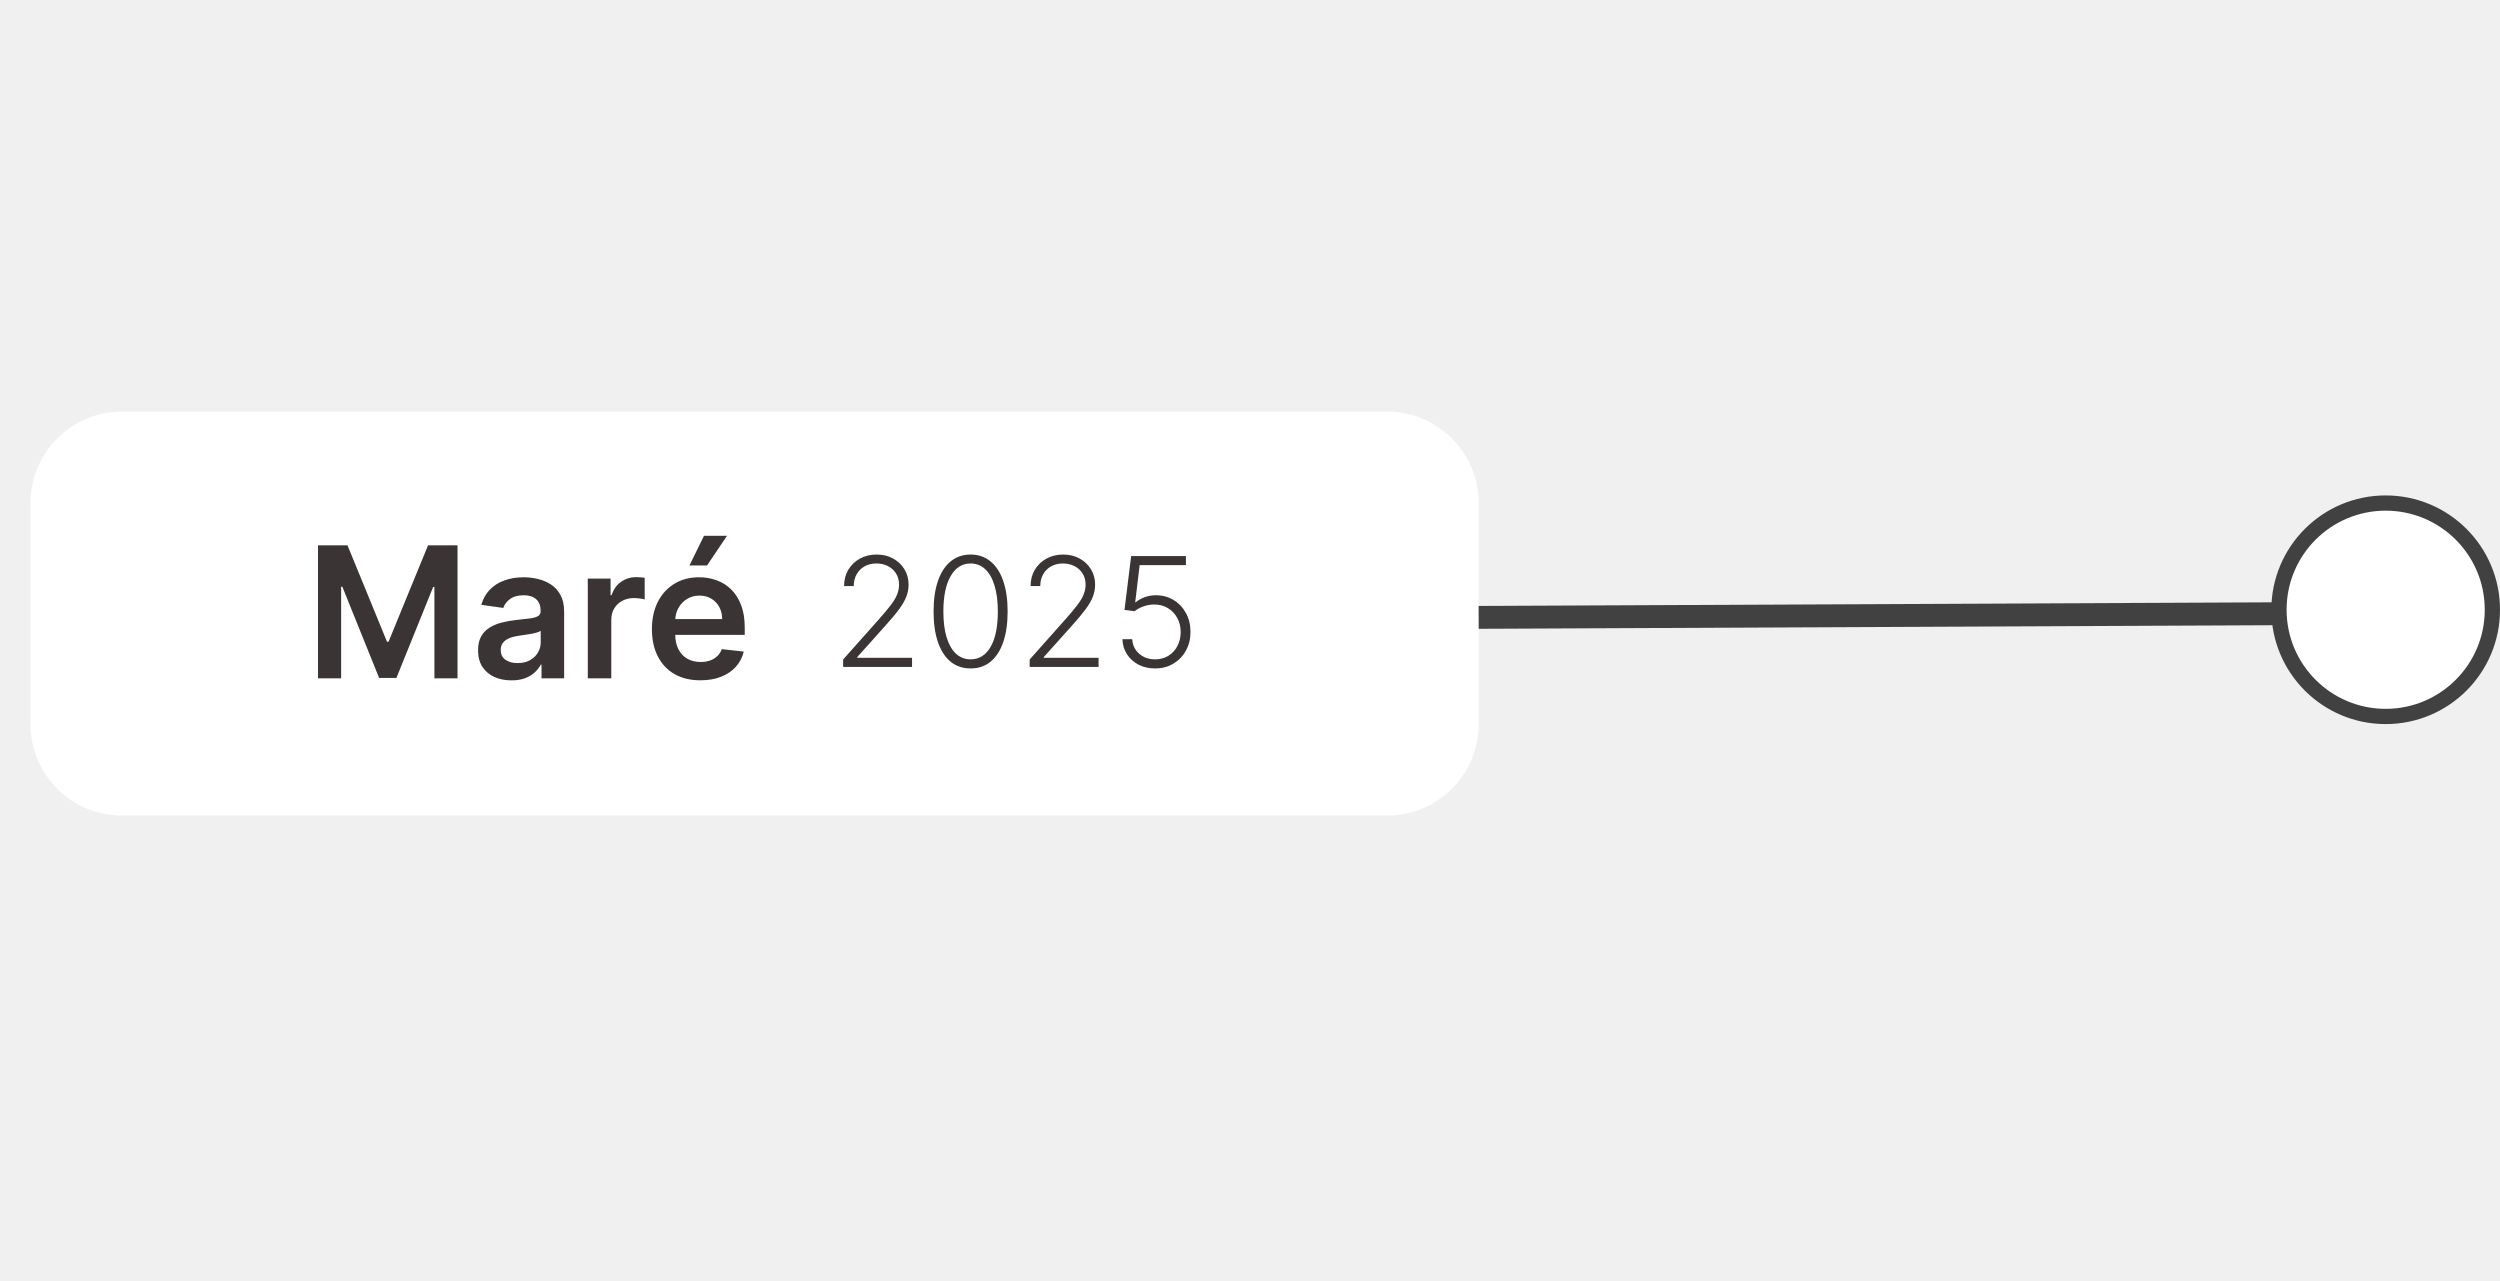
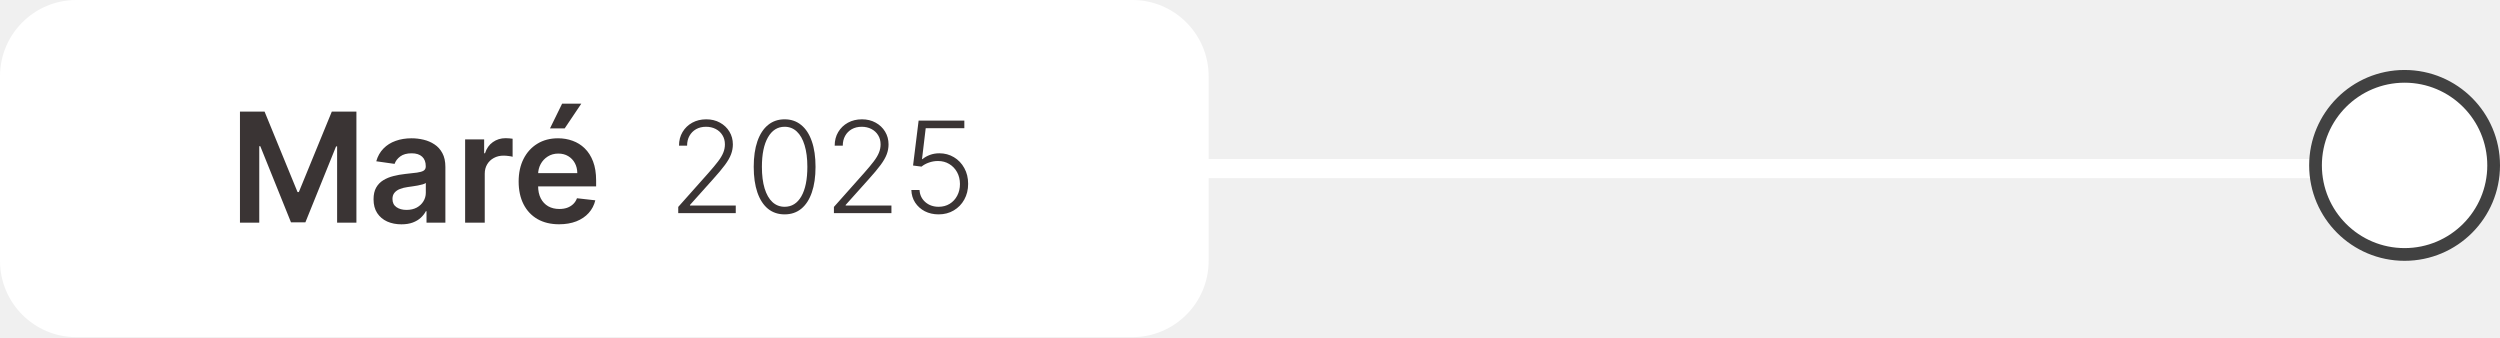
- <svg xmlns="http://www.w3.org/2000/svg" width="328" height="168" viewBox="0 0 328 168" fill="none">
-   <rect x="4" y="54" width="190" height="53" rx="12" fill="white" />
-   <path d="M41.722 71.546H45.591L50.773 84.193H50.977L56.159 71.546H60.028V89H56.994V77.008H56.832L52.008 88.949H49.742L44.918 76.983H44.756V89H41.722V71.546ZM67.102 89.264C66.273 89.264 65.526 89.117 64.861 88.821C64.202 88.52 63.679 88.077 63.293 87.492C62.912 86.906 62.722 86.185 62.722 85.327C62.722 84.588 62.858 83.977 63.131 83.494C63.403 83.011 63.776 82.625 64.247 82.335C64.719 82.046 65.25 81.827 65.841 81.679C66.438 81.526 67.054 81.415 67.69 81.347C68.457 81.267 69.079 81.196 69.557 81.133C70.034 81.065 70.381 80.963 70.597 80.827C70.818 80.685 70.929 80.466 70.929 80.171V80.119C70.929 79.477 70.739 78.98 70.358 78.628C69.977 78.276 69.429 78.099 68.713 78.099C67.957 78.099 67.358 78.264 66.915 78.594C66.477 78.923 66.182 79.312 66.028 79.761L63.148 79.352C63.375 78.557 63.75 77.892 64.273 77.358C64.796 76.818 65.435 76.415 66.19 76.148C66.946 75.875 67.781 75.739 68.696 75.739C69.327 75.739 69.954 75.812 70.579 75.96C71.204 76.108 71.776 76.352 72.293 76.693C72.81 77.028 73.224 77.486 73.537 78.065C73.855 78.645 74.014 79.369 74.014 80.239V89H71.048V87.202H70.946C70.758 87.565 70.494 87.906 70.153 88.224C69.818 88.537 69.395 88.79 68.883 88.983C68.378 89.171 67.784 89.264 67.102 89.264ZM67.903 86.997C68.523 86.997 69.06 86.875 69.514 86.631C69.969 86.381 70.318 86.051 70.562 85.642C70.812 85.233 70.938 84.787 70.938 84.304V82.761C70.841 82.841 70.676 82.915 70.443 82.983C70.216 83.051 69.96 83.111 69.676 83.162C69.392 83.213 69.111 83.258 68.832 83.298C68.554 83.338 68.312 83.372 68.108 83.401C67.648 83.463 67.236 83.565 66.872 83.707C66.508 83.849 66.222 84.048 66.011 84.304C65.801 84.554 65.696 84.878 65.696 85.276C65.696 85.844 65.903 86.273 66.318 86.562C66.733 86.852 67.261 86.997 67.903 86.997ZM77.117 89V75.909H80.108V78.091H80.244C80.483 77.335 80.892 76.753 81.472 76.344C82.057 75.929 82.724 75.722 83.474 75.722C83.645 75.722 83.835 75.73 84.046 75.747C84.261 75.758 84.44 75.778 84.582 75.807V78.645C84.452 78.599 84.244 78.56 83.96 78.526C83.682 78.486 83.412 78.466 83.151 78.466C82.588 78.466 82.082 78.588 81.633 78.832C81.19 79.071 80.841 79.403 80.585 79.829C80.329 80.256 80.202 80.747 80.202 81.304V89H77.117ZM91.888 89.256C90.576 89.256 89.442 88.983 88.488 88.438C87.539 87.886 86.809 87.108 86.298 86.102C85.786 85.091 85.531 83.901 85.531 82.531C85.531 81.185 85.786 80.003 86.298 78.986C86.815 77.963 87.536 77.168 88.462 76.599C89.388 76.026 90.477 75.739 91.727 75.739C92.533 75.739 93.295 75.869 94.011 76.131C94.732 76.386 95.369 76.784 95.92 77.324C96.477 77.864 96.914 78.551 97.232 79.386C97.55 80.216 97.71 81.204 97.71 82.352V83.298H86.979V81.219H94.752C94.746 80.628 94.619 80.102 94.369 79.642C94.119 79.176 93.769 78.81 93.32 78.543C92.877 78.276 92.36 78.142 91.769 78.142C91.138 78.142 90.585 78.296 90.107 78.602C89.63 78.903 89.258 79.301 88.991 79.796C88.729 80.284 88.596 80.821 88.59 81.406V83.222C88.59 83.983 88.729 84.636 89.008 85.182C89.286 85.722 89.675 86.136 90.175 86.426C90.675 86.71 91.261 86.852 91.931 86.852C92.38 86.852 92.786 86.79 93.15 86.665C93.513 86.534 93.829 86.344 94.096 86.094C94.363 85.844 94.565 85.534 94.701 85.165L97.582 85.489C97.4 86.25 97.053 86.915 96.542 87.483C96.036 88.046 95.388 88.483 94.599 88.796C93.809 89.102 92.906 89.256 91.888 89.256ZM90.457 74.188L92.366 70.293H95.383L92.766 74.188H90.457Z" fill="#3A3434" />
-   <path d="M110.619 87.5V86.527L115.371 81.186C115.991 80.485 116.491 79.886 116.869 79.389C117.248 78.892 117.523 78.433 117.693 78.011C117.868 77.59 117.956 77.152 117.956 76.697C117.956 76.144 117.826 75.66 117.565 75.249C117.31 74.832 116.957 74.508 116.507 74.276C116.057 74.044 115.551 73.928 114.987 73.928C114.391 73.928 113.867 74.055 113.418 74.311C112.973 74.567 112.627 74.917 112.381 75.362C112.134 75.807 112.011 76.319 112.011 76.896H110.74C110.74 76.091 110.925 75.379 111.294 74.758C111.668 74.133 112.177 73.644 112.821 73.288C113.47 72.933 114.204 72.756 115.023 72.756C115.832 72.756 116.552 72.931 117.182 73.281C117.812 73.627 118.306 74.098 118.666 74.695C119.026 75.291 119.206 75.959 119.206 76.697C119.206 77.233 119.111 77.751 118.922 78.253C118.737 78.755 118.418 79.313 117.963 79.929C117.509 80.544 116.879 81.297 116.074 82.188L112.466 86.215V86.307H119.661V87.5H110.619ZM127.343 87.699C126.321 87.699 125.447 87.405 124.723 86.818C124.003 86.226 123.449 85.372 123.061 84.254C122.677 83.137 122.485 81.794 122.485 80.227C122.485 78.665 122.677 77.327 123.061 76.215C123.449 75.097 124.005 74.242 124.73 73.651C125.459 73.054 126.33 72.756 127.343 72.756C128.357 72.756 129.225 73.054 129.95 73.651C130.679 74.242 131.235 75.097 131.619 76.215C132.007 77.327 132.201 78.665 132.201 80.227C132.201 81.794 132.007 83.137 131.619 84.254C131.235 85.372 130.681 86.226 129.957 86.818C129.237 87.405 128.366 87.699 127.343 87.699ZM127.343 86.506C128.466 86.506 129.342 85.959 129.971 84.865C130.601 83.767 130.916 82.221 130.916 80.227C130.916 78.901 130.771 77.77 130.483 76.832C130.199 75.89 129.789 75.171 129.254 74.673C128.724 74.176 128.087 73.928 127.343 73.928C126.231 73.928 125.357 74.481 124.723 75.59C124.088 76.693 123.771 78.239 123.771 80.227C123.771 81.553 123.913 82.685 124.197 83.622C124.486 84.56 124.895 85.275 125.426 85.767C125.961 86.26 126.6 86.506 127.343 86.506ZM135.092 87.5V86.527L139.843 81.186C140.464 80.485 140.963 79.886 141.342 79.389C141.721 78.892 141.995 78.433 142.166 78.011C142.341 77.59 142.429 77.152 142.429 76.697C142.429 76.144 142.298 75.66 142.038 75.249C141.782 74.832 141.43 74.508 140.98 74.276C140.53 74.044 140.023 73.928 139.46 73.928C138.863 73.928 138.34 74.055 137.89 74.311C137.445 74.567 137.1 74.917 136.853 75.362C136.607 75.807 136.484 76.319 136.484 76.896H135.213C135.213 76.091 135.397 75.379 135.767 74.758C136.141 74.133 136.65 73.644 137.294 73.288C137.942 72.933 138.676 72.756 139.495 72.756C140.305 72.756 141.025 72.931 141.654 73.281C142.284 73.627 142.779 74.098 143.139 74.695C143.499 75.291 143.679 75.959 143.679 76.697C143.679 77.233 143.584 77.751 143.395 78.253C143.21 78.755 142.89 79.313 142.436 79.929C141.981 80.544 141.351 81.297 140.547 82.188L136.939 86.215V86.307H144.133V87.5H135.092ZM151.553 87.699C150.744 87.699 150.019 87.535 149.38 87.209C148.746 86.877 148.239 86.423 147.86 85.845C147.486 85.267 147.287 84.607 147.263 83.864H148.549C148.592 84.635 148.895 85.27 149.458 85.767C150.022 86.26 150.72 86.506 151.553 86.506C152.202 86.506 152.78 86.352 153.286 86.044C153.793 85.731 154.188 85.305 154.472 84.766C154.761 84.221 154.906 83.608 154.906 82.926C154.901 82.216 154.747 81.591 154.444 81.051C154.141 80.507 153.729 80.081 153.208 79.773C152.692 79.465 152.112 79.311 151.468 79.311C150.98 79.306 150.502 79.387 150.033 79.553C149.565 79.718 149.174 79.931 148.862 80.192L147.533 80.021L148.407 72.954H155.594V74.148H149.522L148.94 79.013H149.011C149.333 78.743 149.723 78.523 150.183 78.352C150.647 78.182 151.137 78.097 151.653 78.097C152.51 78.097 153.279 78.303 153.961 78.715C154.647 79.126 155.19 79.695 155.587 80.419C155.99 81.139 156.191 81.967 156.191 82.905C156.191 83.823 155.99 84.645 155.587 85.369C155.19 86.089 154.64 86.657 153.94 87.074C153.244 87.49 152.448 87.699 151.553 87.699Z" fill="#3A3434" />
-   <path d="M194 81L303.5 80.5" stroke="#414141" stroke-width="3" />
-   <circle cx="313" cy="80" r="14" fill="white" stroke="#414141" stroke-width="2" />
+ <svg xmlns="http://www.w3.org/2000/svg" width="393" height="53" viewBox="0 0 393 53" fill="none">
+   <rect width="190" height="53" rx="12" fill="white" />
+   <path d="M37.722 17.546H41.591L46.773 30.193H46.977L52.159 17.546H56.028V35H52.994V23.009H52.832L48.008 34.949H45.742L40.918 22.983H40.756V35H37.722V17.546ZM63.102 35.264C62.273 35.264 61.526 35.117 60.861 34.821C60.202 34.52 59.679 34.077 59.293 33.492C58.912 32.906 58.722 32.185 58.722 31.327C58.722 30.588 58.858 29.977 59.131 29.494C59.403 29.011 59.776 28.625 60.247 28.335C60.719 28.046 61.25 27.827 61.841 27.679C62.438 27.526 63.054 27.415 63.69 27.347C64.457 27.267 65.079 27.196 65.557 27.134C66.034 27.065 66.381 26.963 66.597 26.827C66.818 26.685 66.929 26.466 66.929 26.171V26.119C66.929 25.477 66.739 24.98 66.358 24.628C65.977 24.276 65.429 24.099 64.713 24.099C63.957 24.099 63.358 24.264 62.915 24.594C62.477 24.923 62.182 25.312 62.028 25.761L59.148 25.352C59.375 24.557 59.75 23.892 60.273 23.358C60.795 22.818 61.435 22.415 62.19 22.148C62.946 21.875 63.781 21.739 64.696 21.739C65.327 21.739 65.954 21.812 66.579 21.96C67.204 22.108 67.776 22.352 68.293 22.693C68.81 23.028 69.224 23.486 69.537 24.065C69.855 24.645 70.014 25.369 70.014 26.239V35H67.048V33.202H66.946C66.758 33.565 66.494 33.906 66.153 34.224C65.818 34.537 65.395 34.79 64.883 34.983C64.378 35.17 63.784 35.264 63.102 35.264ZM63.903 32.997C64.523 32.997 65.06 32.875 65.514 32.631C65.969 32.381 66.318 32.051 66.562 31.642C66.812 31.233 66.938 30.787 66.938 30.304V28.761C66.841 28.841 66.676 28.915 66.443 28.983C66.216 29.051 65.96 29.111 65.676 29.162C65.392 29.213 65.111 29.259 64.832 29.298C64.554 29.338 64.312 29.372 64.108 29.401C63.648 29.463 63.236 29.565 62.872 29.707C62.508 29.849 62.222 30.048 62.011 30.304C61.801 30.554 61.696 30.878 61.696 31.276C61.696 31.844 61.903 32.273 62.318 32.562C62.733 32.852 63.261 32.997 63.903 32.997ZM73.117 35V21.909H76.108V24.091H76.244C76.483 23.335 76.892 22.753 77.472 22.344C78.057 21.929 78.724 21.722 79.474 21.722C79.645 21.722 79.835 21.73 80.046 21.747C80.261 21.759 80.44 21.778 80.582 21.807V24.645C80.452 24.599 80.244 24.56 79.96 24.526C79.682 24.486 79.412 24.466 79.151 24.466C78.588 24.466 78.082 24.588 77.633 24.832C77.19 25.071 76.841 25.403 76.585 25.829C76.329 26.256 76.202 26.747 76.202 27.304V35H73.117ZM87.888 35.256C86.576 35.256 85.442 34.983 84.488 34.438C83.539 33.886 82.809 33.108 82.298 32.102C81.786 31.091 81.531 29.901 81.531 28.531C81.531 27.185 81.786 26.003 82.298 24.986C82.815 23.963 83.536 23.168 84.462 22.599C85.388 22.026 86.477 21.739 87.727 21.739C88.533 21.739 89.295 21.869 90.011 22.131C90.732 22.386 91.369 22.784 91.92 23.324C92.477 23.864 92.914 24.551 93.232 25.386C93.55 26.216 93.71 27.204 93.71 28.352V29.298H82.979V27.219H90.752C90.746 26.628 90.619 26.102 90.369 25.642C90.119 25.176 89.769 24.81 89.32 24.543C88.877 24.276 88.36 24.142 87.769 24.142C87.138 24.142 86.585 24.296 86.107 24.602C85.63 24.903 85.258 25.301 84.991 25.796C84.729 26.284 84.596 26.821 84.59 27.406V29.222C84.59 29.983 84.729 30.636 85.008 31.182C85.286 31.722 85.675 32.136 86.175 32.426C86.675 32.71 87.261 32.852 87.931 32.852C88.38 32.852 88.786 32.79 89.15 32.665C89.513 32.534 89.829 32.344 90.096 32.094C90.363 31.844 90.565 31.534 90.701 31.165L93.582 31.489C93.4 32.25 93.053 32.915 92.542 33.483C92.036 34.045 91.388 34.483 90.599 34.795C89.809 35.102 88.906 35.256 87.888 35.256ZM86.457 20.188L88.366 16.293H91.383L88.766 20.188H86.457Z" fill="#3A3434" />
+   <path d="M106.619 33.5V32.527L111.371 27.186C111.991 26.485 112.491 25.886 112.869 25.389C113.248 24.892 113.523 24.433 113.693 24.011C113.868 23.59 113.956 23.152 113.956 22.697C113.956 22.143 113.826 21.66 113.565 21.249C113.31 20.832 112.957 20.508 112.507 20.276C112.057 20.044 111.551 19.928 110.987 19.928C110.391 19.928 109.867 20.055 109.418 20.311C108.973 20.567 108.627 20.917 108.381 21.362C108.134 21.807 108.011 22.319 108.011 22.896H106.74C106.74 22.091 106.925 21.379 107.294 20.759C107.668 20.134 108.177 19.643 108.821 19.288C109.47 18.933 110.204 18.756 111.023 18.756C111.832 18.756 112.552 18.931 113.182 19.281C113.812 19.627 114.306 20.098 114.666 20.695C115.026 21.291 115.206 21.959 115.206 22.697C115.206 23.233 115.111 23.751 114.922 24.253C114.737 24.755 114.418 25.313 113.963 25.929C113.509 26.544 112.879 27.297 112.074 28.188L108.466 32.215V32.307H115.661V33.5H106.619ZM123.343 33.699C122.321 33.699 121.447 33.405 120.723 32.818C120.003 32.226 119.449 31.372 119.061 30.254C118.677 29.137 118.485 27.794 118.485 26.227C118.485 24.665 118.677 23.327 119.061 22.215C119.449 21.097 120.005 20.242 120.73 19.651C121.459 19.054 122.33 18.756 123.343 18.756C124.357 18.756 125.225 19.054 125.95 19.651C126.679 20.242 127.235 21.097 127.619 22.215C128.007 23.327 128.201 24.665 128.201 26.227C128.201 27.794 128.007 29.137 127.619 30.254C127.235 31.372 126.681 32.226 125.957 32.818C125.237 33.405 124.366 33.699 123.343 33.699ZM123.343 32.506C124.466 32.506 125.342 31.959 125.971 30.865C126.601 29.767 126.916 28.221 126.916 26.227C126.916 24.901 126.771 23.77 126.483 22.832C126.199 21.89 125.789 21.171 125.254 20.673C124.724 20.176 124.087 19.928 123.343 19.928C122.231 19.928 121.357 20.482 120.723 21.59C120.088 22.693 119.771 24.239 119.771 26.227C119.771 27.553 119.913 28.685 120.197 29.622C120.486 30.56 120.895 31.275 121.426 31.767C121.961 32.26 122.6 32.506 123.343 32.506ZM131.092 33.5V32.527L135.843 27.186C136.464 26.485 136.963 25.886 137.342 25.389C137.721 24.892 137.995 24.433 138.166 24.011C138.341 23.59 138.429 23.152 138.429 22.697C138.429 22.143 138.298 21.66 138.038 21.249C137.782 20.832 137.43 20.508 136.98 20.276C136.53 20.044 136.023 19.928 135.46 19.928C134.863 19.928 134.34 20.055 133.89 20.311C133.445 20.567 133.1 20.917 132.853 21.362C132.607 21.807 132.484 22.319 132.484 22.896H131.213C131.213 22.091 131.397 21.379 131.767 20.759C132.141 20.134 132.65 19.643 133.294 19.288C133.942 18.933 134.676 18.756 135.495 18.756C136.305 18.756 137.025 18.931 137.654 19.281C138.284 19.627 138.779 20.098 139.139 20.695C139.499 21.291 139.679 21.959 139.679 22.697C139.679 23.233 139.584 23.751 139.395 24.253C139.21 24.755 138.89 25.313 138.436 25.929C137.981 26.544 137.351 27.297 136.547 28.188L132.939 32.215V32.307H140.133V33.5H131.092ZM147.553 33.699C146.744 33.699 146.019 33.535 145.38 33.209C144.746 32.877 144.239 32.423 143.86 31.845C143.486 31.267 143.287 30.607 143.263 29.864H144.549C144.592 30.635 144.895 31.27 145.458 31.767C146.022 32.26 146.72 32.506 147.553 32.506C148.202 32.506 148.78 32.352 149.286 32.044C149.793 31.732 150.188 31.305 150.472 30.766C150.761 30.221 150.906 29.608 150.906 28.926C150.901 28.216 150.747 27.591 150.444 27.051C150.141 26.507 149.729 26.081 149.208 25.773C148.692 25.465 148.112 25.311 147.468 25.311C146.98 25.306 146.502 25.387 146.033 25.553C145.565 25.718 145.174 25.931 144.862 26.192L143.533 26.021L144.407 18.954H151.594V20.148H145.522L144.94 25.013H145.011C145.333 24.743 145.723 24.523 146.183 24.352C146.647 24.182 147.137 24.097 147.653 24.097C148.51 24.097 149.279 24.303 149.961 24.715C150.647 25.126 151.19 25.695 151.587 26.419C151.99 27.139 152.191 27.967 152.191 28.905C152.191 29.823 151.99 30.645 151.587 31.369C151.19 32.089 150.64 32.657 149.94 33.074C149.244 33.49 148.448 33.699 147.553 33.699Z" fill="#3A3434" />
+   <path d="M189 26.5H368.5" stroke="white" stroke-width="3" />
+   <circle cx="378" cy="26" r="14" fill="white" stroke="#414141" stroke-width="2" />
</svg>
